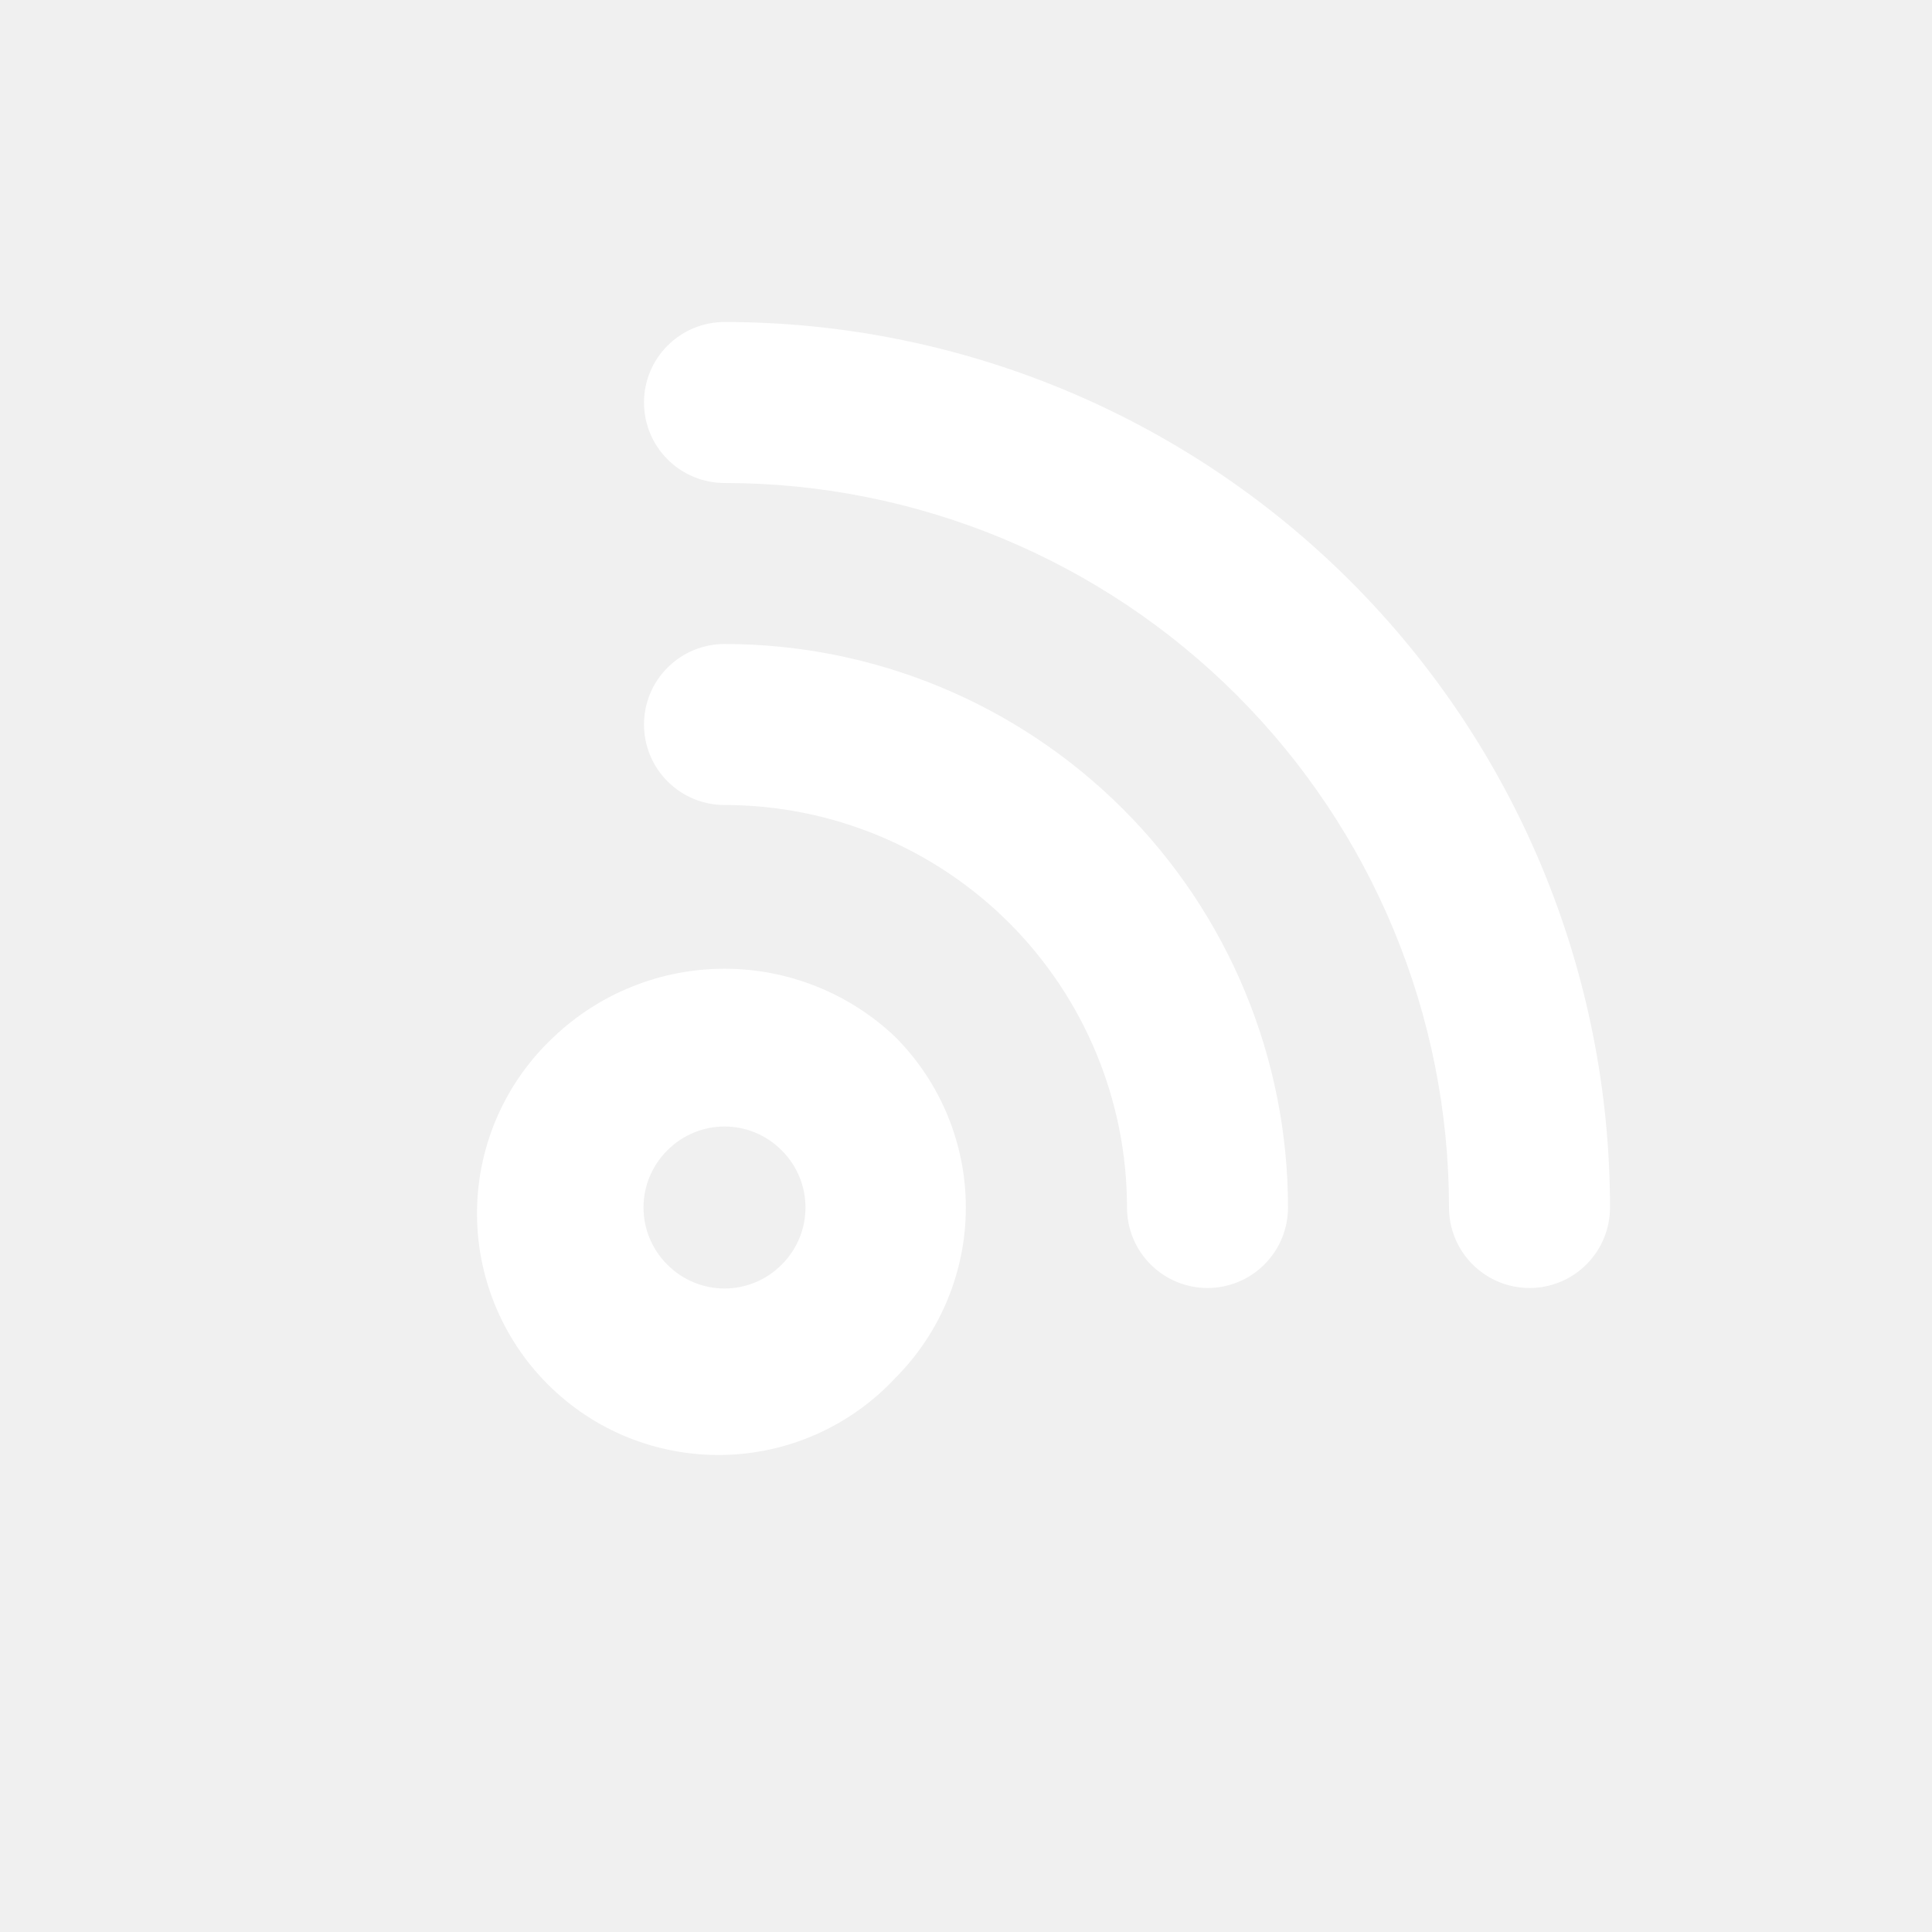
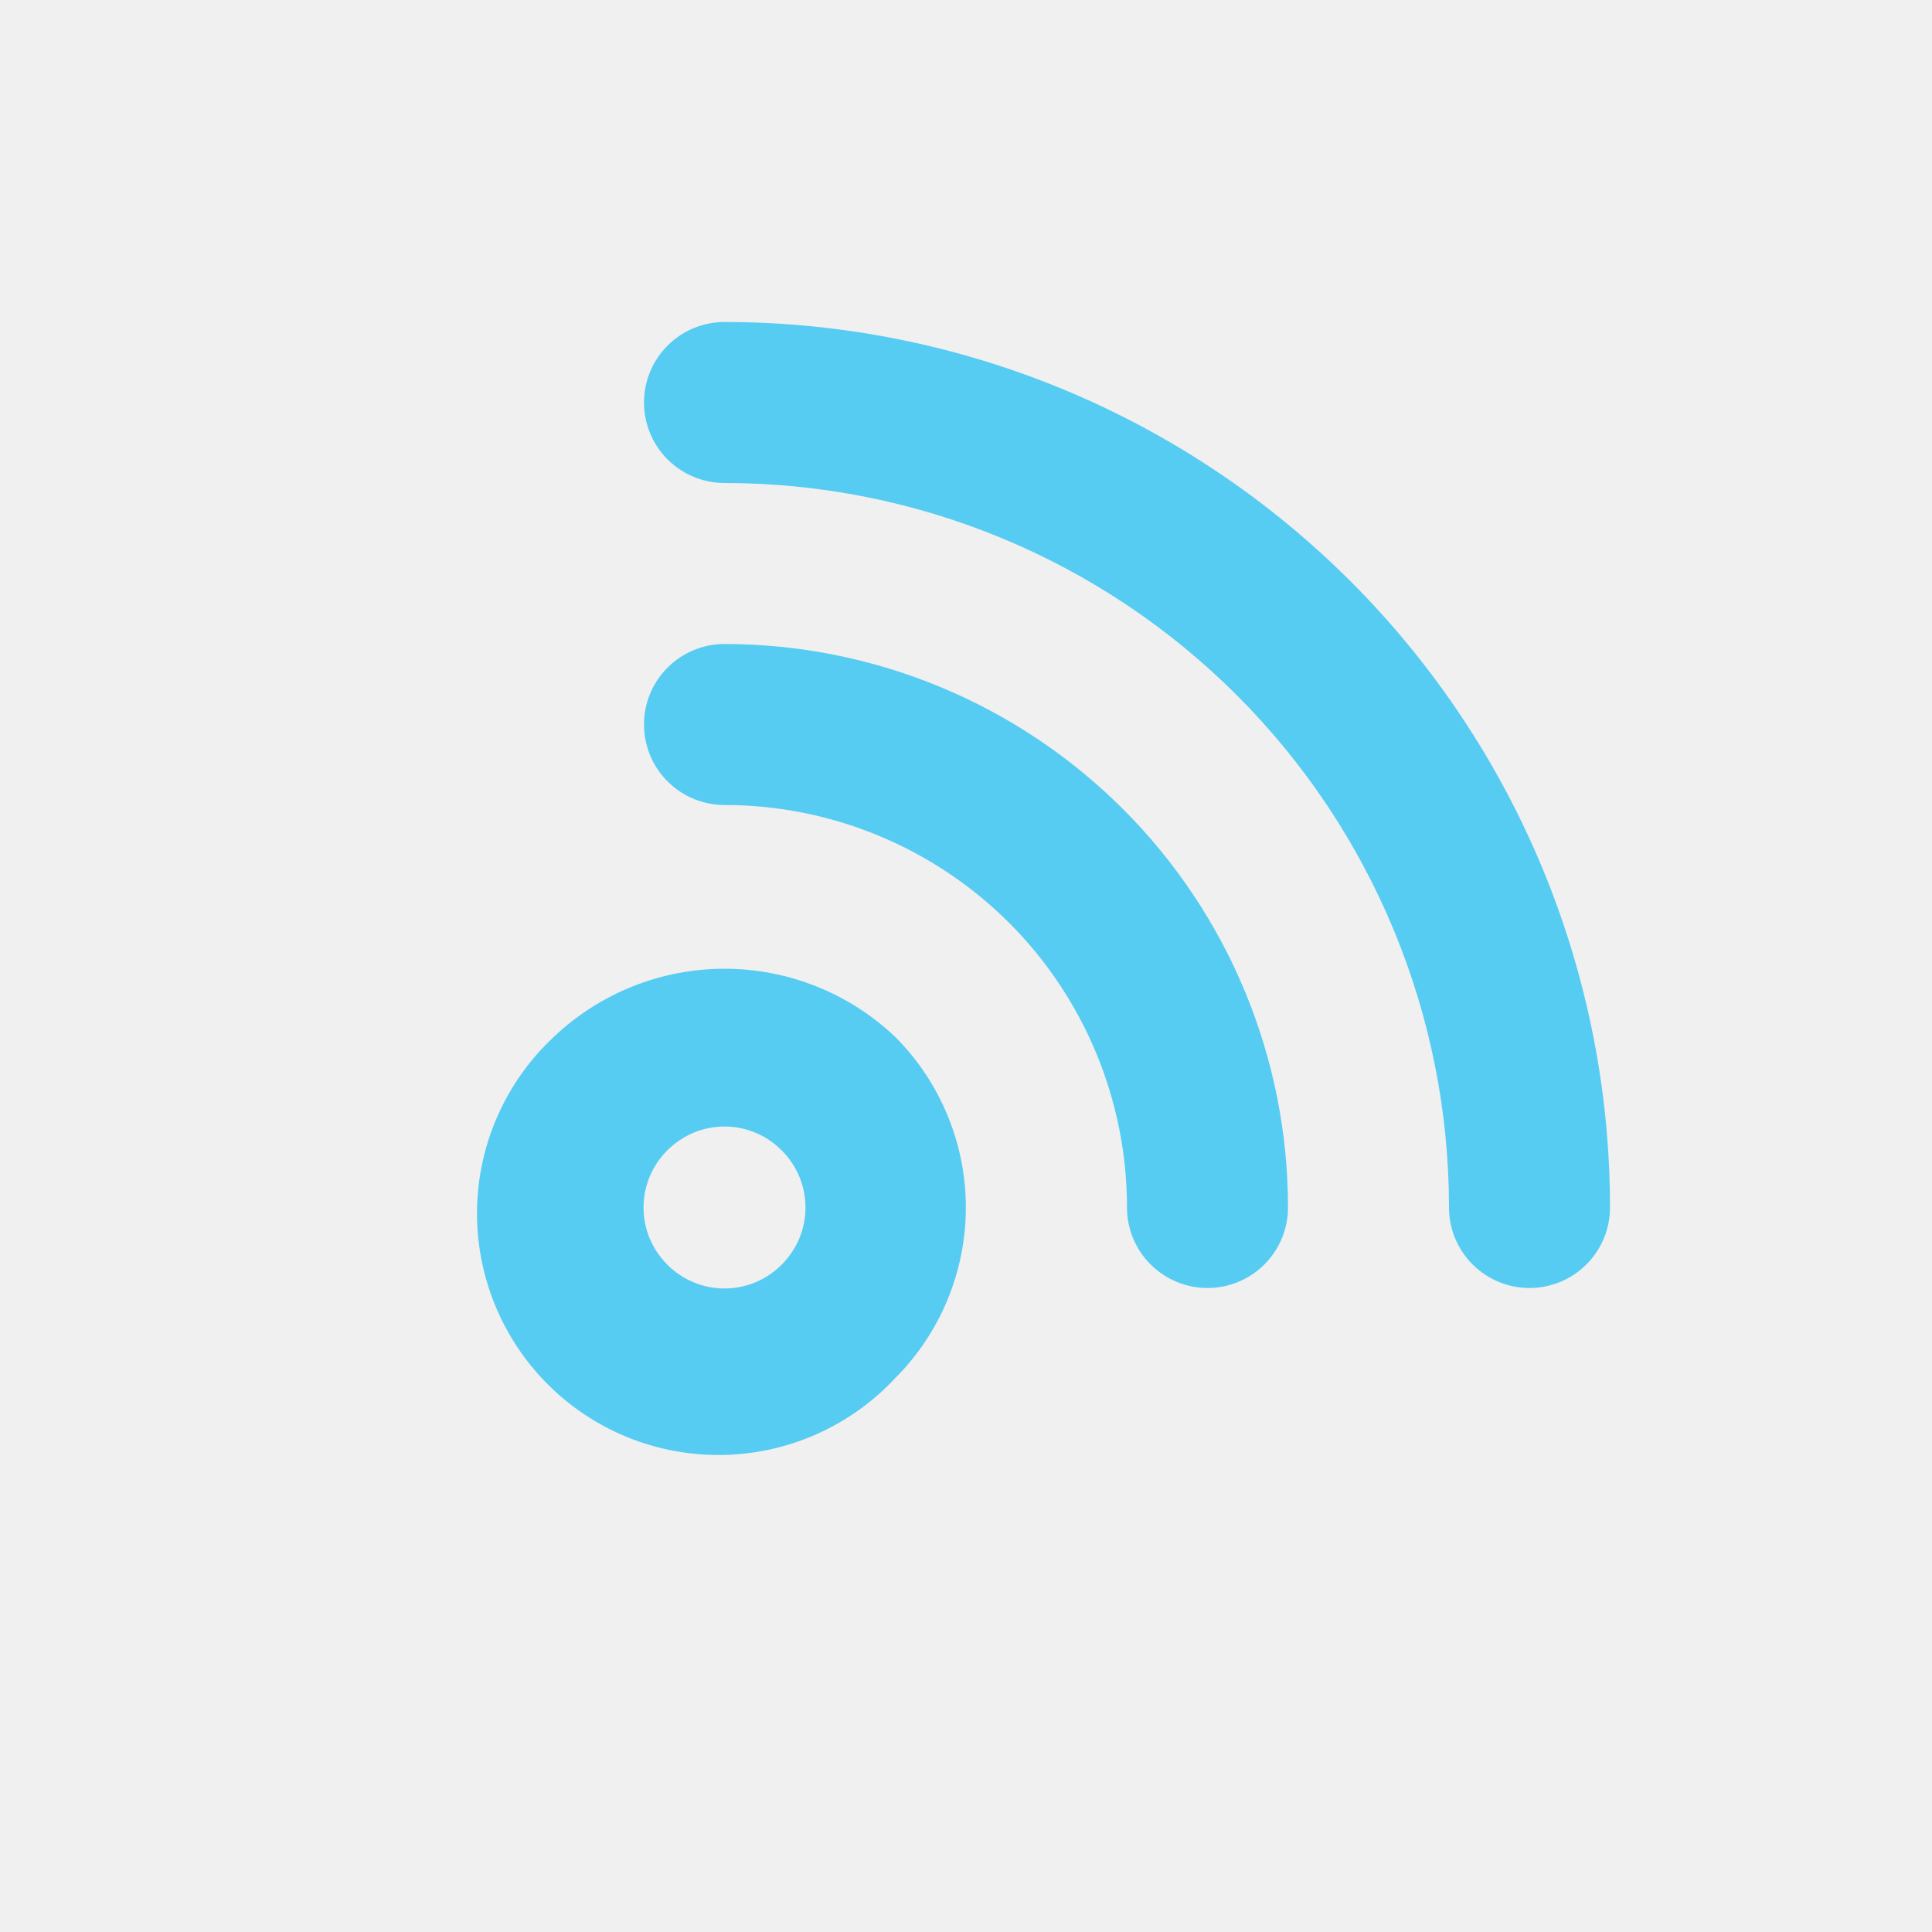
<svg xmlns="http://www.w3.org/2000/svg" width="24" height="24" viewBox="0 0 24 24" fill="none">
-   <path d="M6.88 12.88C6.585 13.155 6.349 13.486 6.185 13.854C6.021 14.222 5.933 14.619 5.926 15.022C5.919 15.425 5.993 15.825 6.144 16.198C6.295 16.572 6.519 16.911 6.804 17.196C7.089 17.481 7.428 17.706 7.802 17.857C8.175 18.007 8.575 18.081 8.978 18.074C9.381 18.067 9.778 17.979 10.146 17.815C10.514 17.651 10.845 17.415 11.12 17.12C11.682 16.558 11.998 15.795 11.998 15C11.998 14.205 11.682 13.443 11.12 12.88C10.548 12.337 9.789 12.034 9 12.034C8.211 12.034 7.452 12.337 6.88 12.88V12.88ZM9.71 15.71C9.617 15.804 9.507 15.878 9.385 15.929C9.263 15.98 9.132 16.006 9 16.006C8.868 16.006 8.737 15.98 8.616 15.929C8.494 15.878 8.383 15.804 8.29 15.71C8.196 15.617 8.122 15.506 8.071 15.385C8.02 15.263 7.994 15.132 7.994 15C7.994 14.868 8.02 14.737 8.071 14.615C8.122 14.494 8.196 14.383 8.29 14.29C8.383 14.196 8.494 14.122 8.616 14.071C8.737 14.02 8.868 13.994 9 13.994C9.132 13.994 9.263 14.02 9.385 14.071C9.507 14.122 9.617 14.196 9.71 14.29C9.804 14.383 9.878 14.494 9.929 14.615C9.98 14.737 10.006 14.868 10.006 15C10.006 15.132 9.98 15.263 9.929 15.385C9.878 15.506 9.804 15.617 9.71 15.71ZM9 8C8.735 8 8.481 8.105 8.293 8.293C8.105 8.48 8 8.735 8 9C8 9.265 8.105 9.52 8.293 9.707C8.481 9.895 8.735 10 9 10C10.326 10 11.598 10.527 12.536 11.464C13.473 12.402 14 13.674 14 15C14 15.265 14.105 15.52 14.293 15.707C14.481 15.895 14.735 16 15 16C15.265 16 15.52 15.895 15.707 15.707C15.895 15.52 16 15.265 16 15C16 13.143 15.263 11.363 13.95 10.05C12.637 8.738 10.857 8 9 8ZM9 4C8.735 4 8.481 4.105 8.293 4.293C8.105 4.48 8 4.735 8 5C8 5.265 8.105 5.52 8.293 5.707C8.481 5.895 8.735 6 9 6C11.387 6 13.676 6.948 15.364 8.636C17.052 10.324 18 12.613 18 15C18 15.265 18.105 15.52 18.293 15.707C18.481 15.895 18.735 16 19 16C19.265 16 19.52 15.895 19.707 15.707C19.895 15.52 20 15.265 20 15C20 12.083 18.841 9.285 16.778 7.222C14.715 5.159 11.918 4 9 4V4Z" fill="white" />
+   <path d="M6.88 12.88C6.585 13.155 6.349 13.486 6.185 13.854C6.021 14.222 5.933 14.619 5.926 15.022C5.919 15.425 5.993 15.825 6.144 16.198C6.295 16.572 6.519 16.911 6.804 17.196C7.089 17.481 7.428 17.706 7.802 17.857C8.175 18.007 8.575 18.081 8.978 18.074C9.381 18.067 9.778 17.979 10.146 17.815C10.514 17.651 10.845 17.415 11.12 17.12C11.682 16.558 11.998 15.795 11.998 15C11.998 14.205 11.682 13.443 11.12 12.88C10.548 12.337 9.789 12.034 9 12.034C8.211 12.034 7.452 12.337 6.88 12.88V12.88ZM9.71 15.71C9.617 15.804 9.507 15.878 9.385 15.929C9.263 15.98 9.132 16.006 9 16.006C8.868 16.006 8.737 15.98 8.616 15.929C8.494 15.878 8.383 15.804 8.29 15.71C8.196 15.617 8.122 15.506 8.071 15.385C8.02 15.263 7.994 15.132 7.994 15C7.994 14.868 8.02 14.737 8.071 14.615C8.122 14.494 8.196 14.383 8.29 14.29C8.383 14.196 8.494 14.122 8.616 14.071C8.737 14.02 8.868 13.994 9 13.994C9.132 13.994 9.263 14.02 9.385 14.071C9.507 14.122 9.617 14.196 9.71 14.29C9.804 14.383 9.878 14.494 9.929 14.615C9.98 14.737 10.006 14.868 10.006 15C10.006 15.132 9.98 15.263 9.929 15.385C9.878 15.506 9.804 15.617 9.71 15.71ZM9 8C8.735 8 8.481 8.105 8.293 8.293C8.105 8.48 8 8.735 8 9C8 9.265 8.105 9.52 8.293 9.707C8.481 9.895 8.735 10 9 10C10.326 10 11.598 10.527 12.536 11.464C13.473 12.402 14 13.674 14 15C14 15.265 14.105 15.52 14.293 15.707C14.481 15.895 14.735 16 15 16C15.265 16 15.52 15.895 15.707 15.707C15.895 15.52 16 15.265 16 15C16 13.143 15.263 11.363 13.95 10.05C12.637 8.738 10.857 8 9 8ZM9 4C8.735 4 8.481 4.105 8.293 4.293C8.105 4.48 8 4.735 8 5C8 5.265 8.105 5.52 8.293 5.707C8.481 5.895 8.735 6 9 6C11.387 6 13.676 6.948 15.364 8.636C17.052 10.324 18 12.613 18 15C18 15.265 18.105 15.52 18.293 15.707C18.481 15.895 18.735 16 19 16C19.265 16 19.52 15.895 19.707 15.707C19.895 15.52 20 15.265 20 15C20 12.083 18.841 9.285 16.778 7.222C14.715 5.159 11.918 4 9 4V4Z" fill="#56CCF2" />
</svg>
